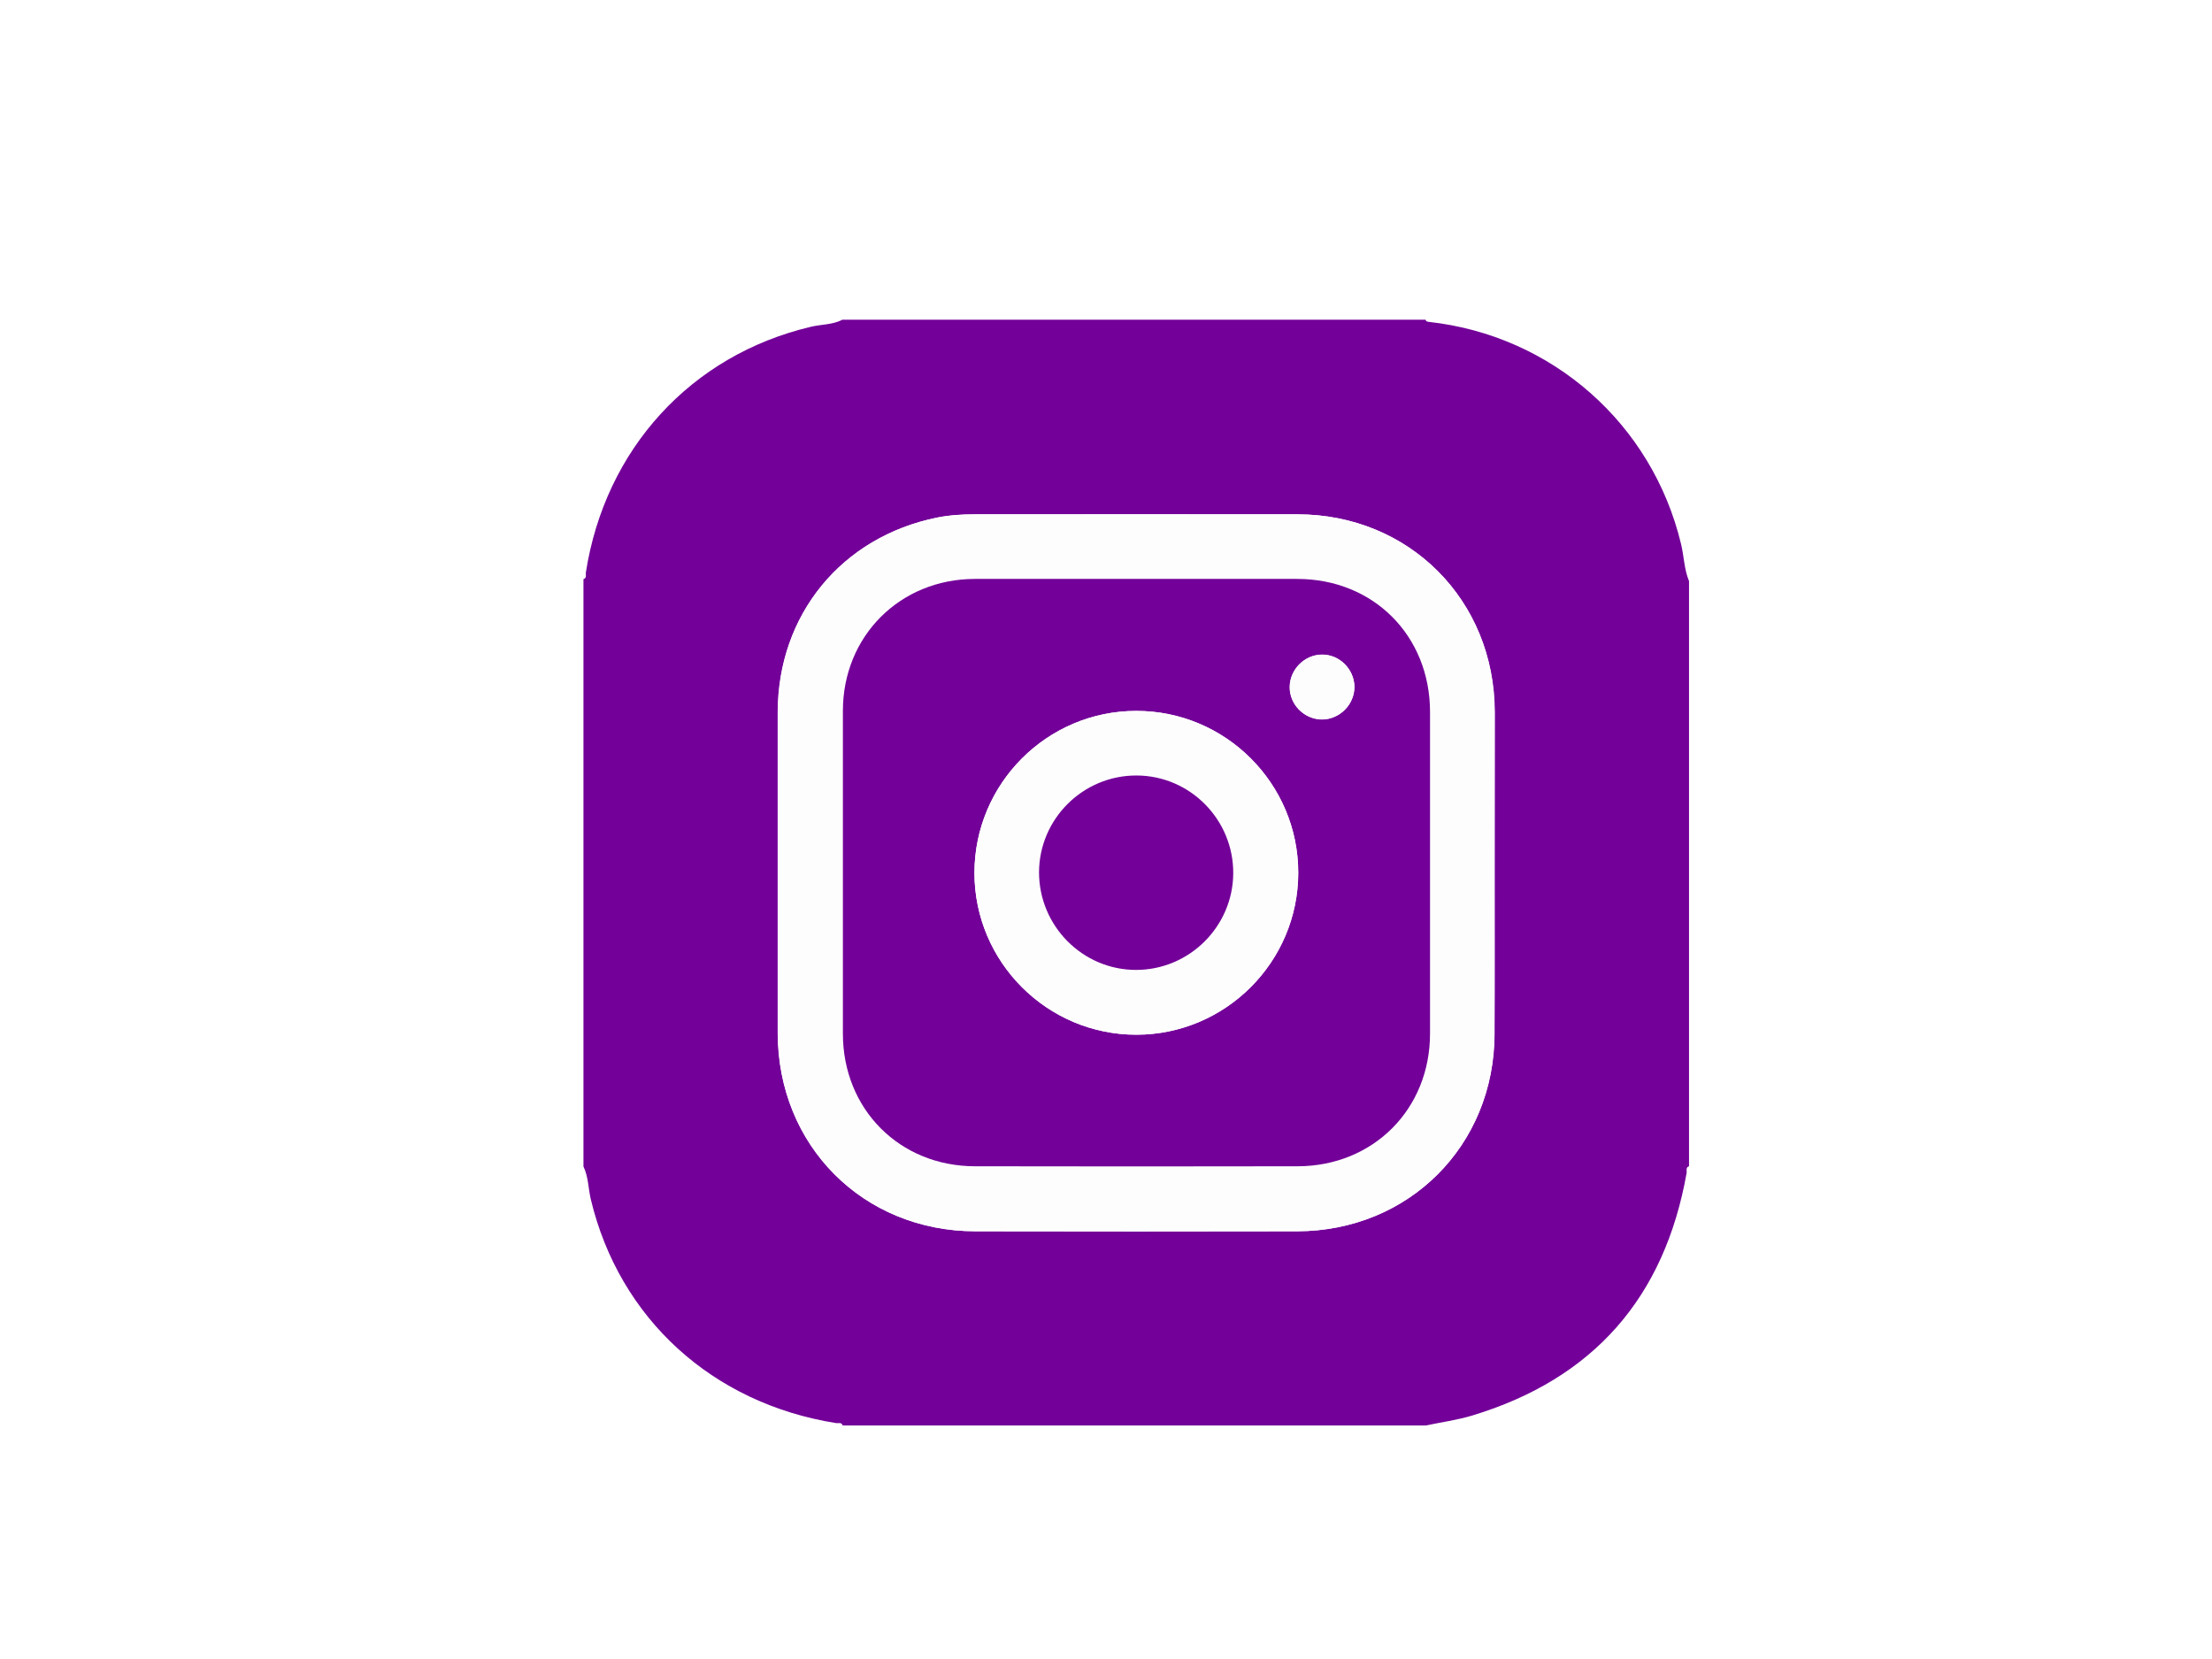
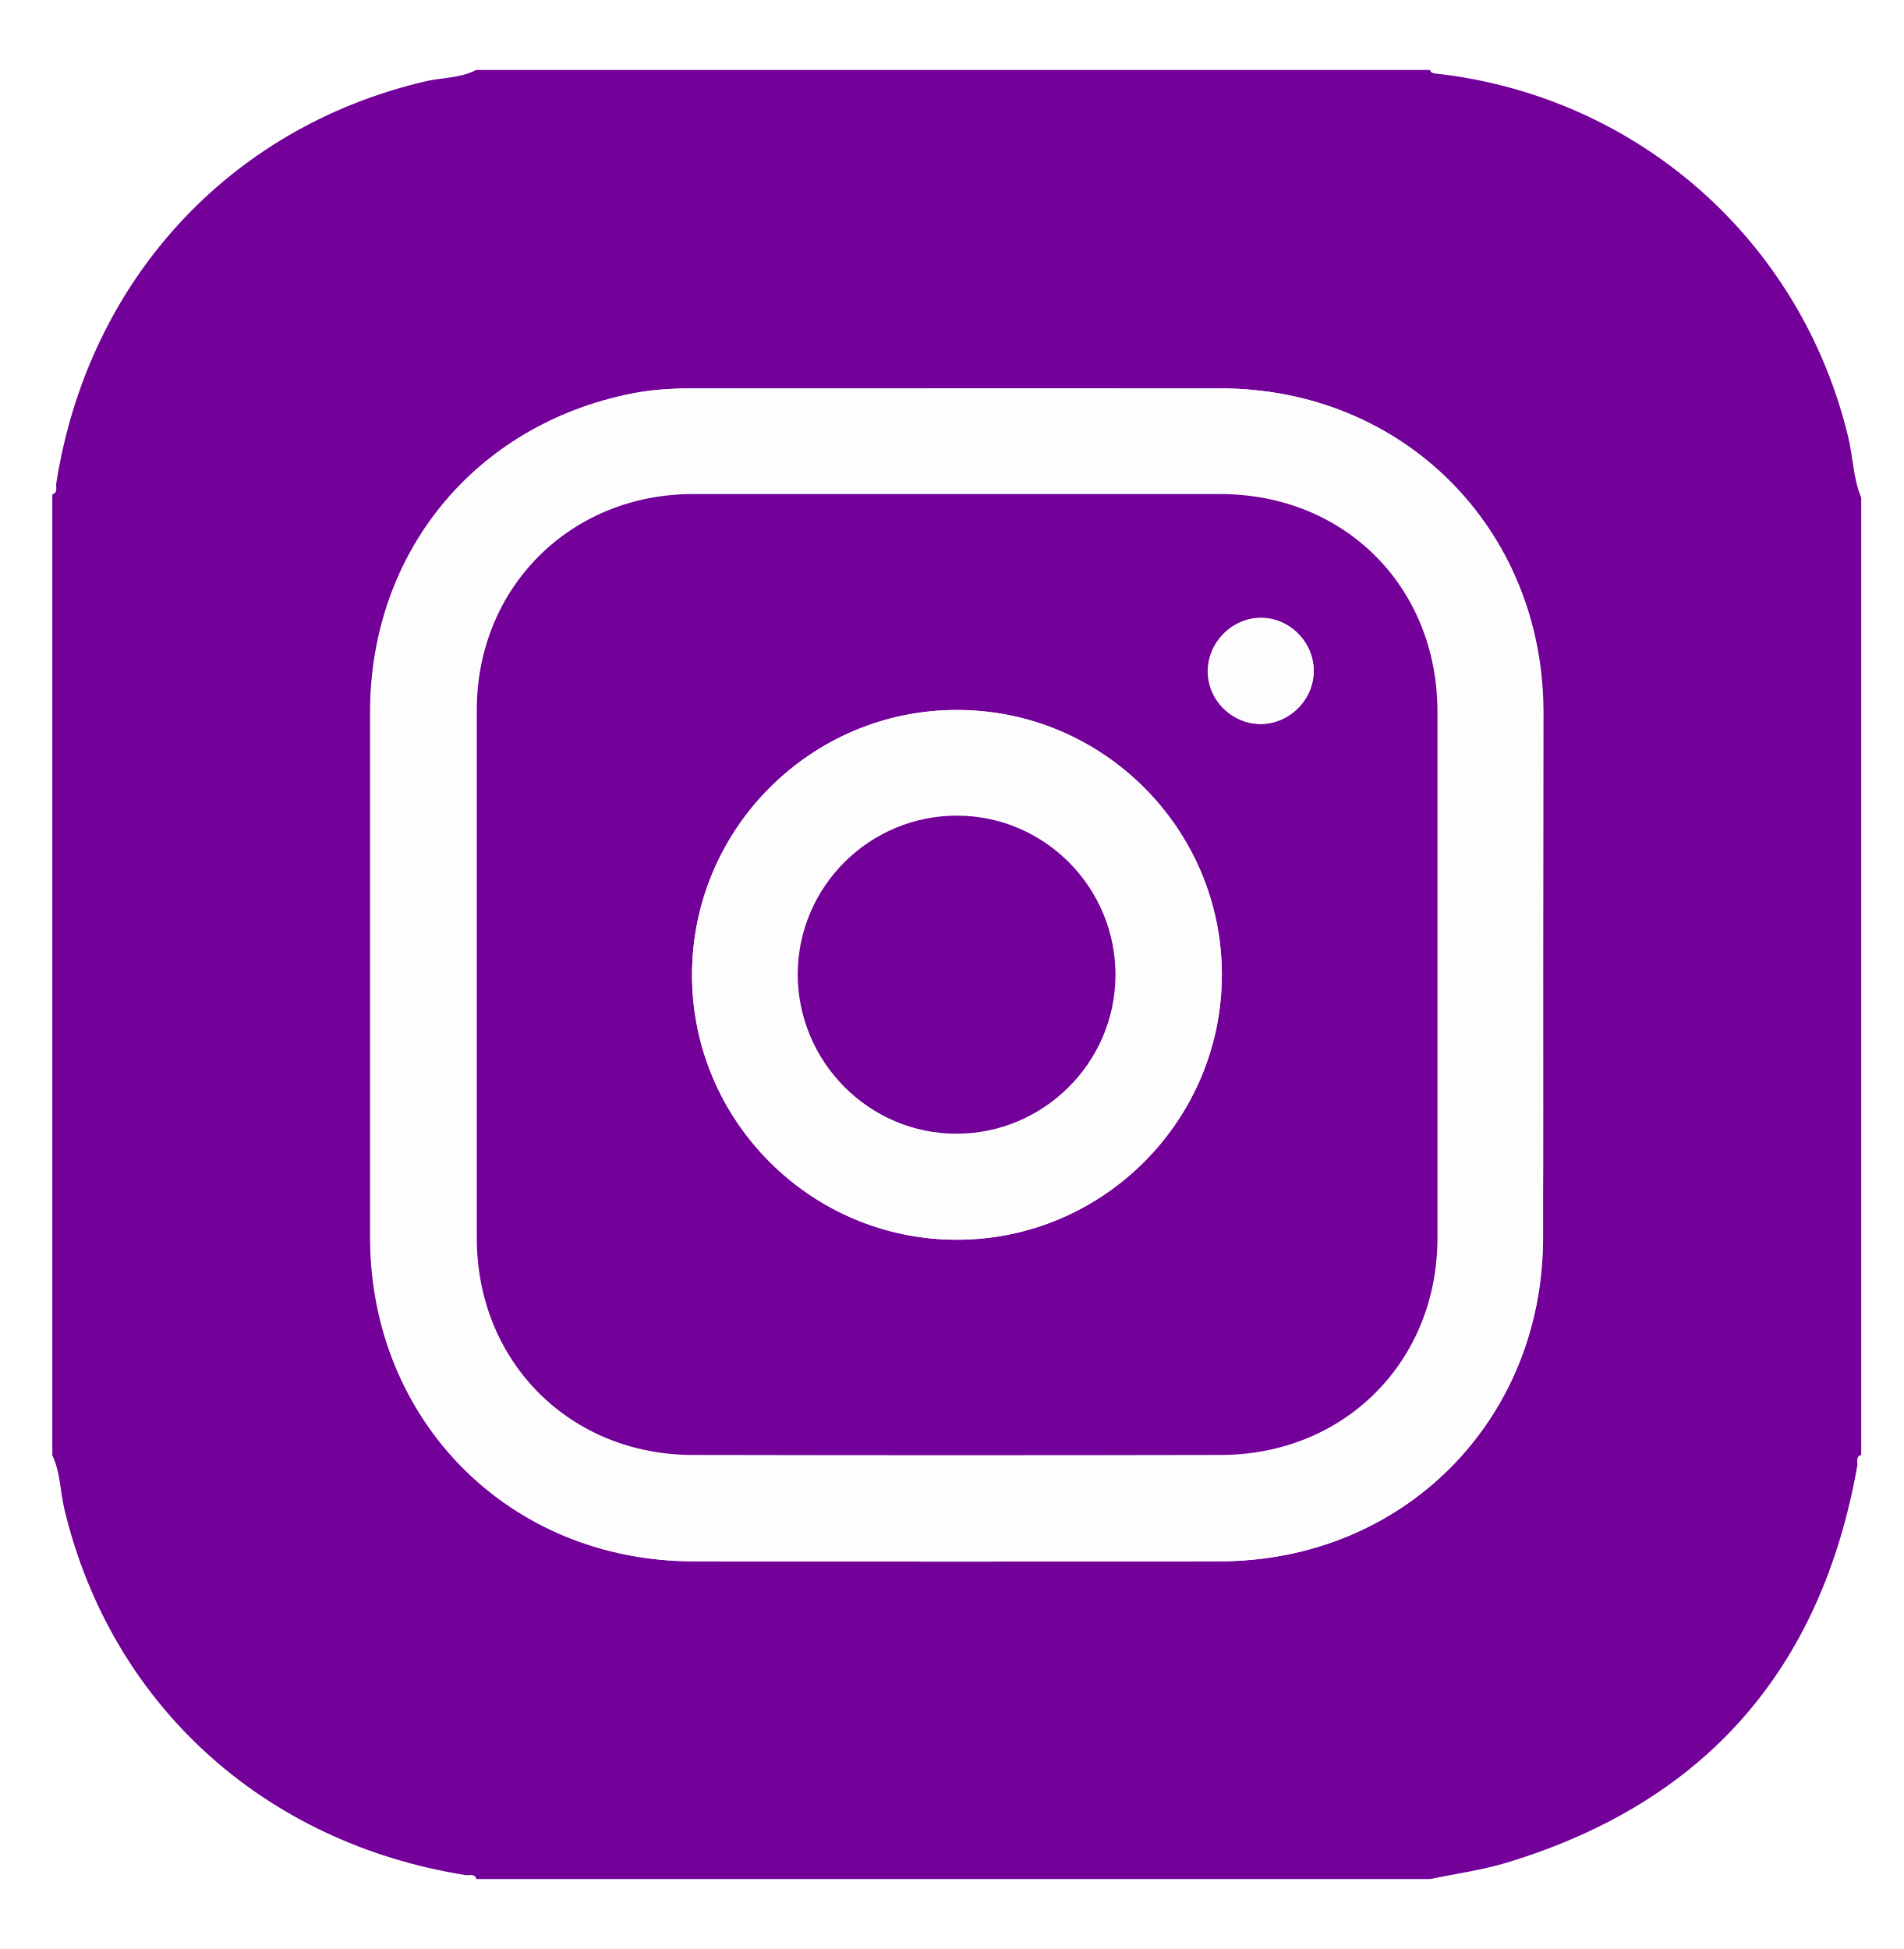
- <svg xmlns="http://www.w3.org/2000/svg" version="1.1" id="Layer_1" x="0px" y="0px" viewBox="0 0 1024 768" style="enable-background:new 0 0 1024 768;" xml:space="preserve">
+ <svg xmlns="http://www.w3.org/2000/svg" version="1.1" id="Layer_1" x="0px" y="0px" viewBox="0 0 538.5 551.5" style="enable-background:new 0 0 538.5 551.5;" xml:space="preserve">
  <style type="text/css">
	.st0{fill:#730099;}
	.st1{fill:#FDFDFD;}
</style>
-   <path class="st0" d="M660,659.9c-90,0-179.9,0-269.9,0c-0.5-1.6-1.9-1-3-1.1c-57.3-9.1-100.4-48.4-113.6-103.6  c-1.2-5.1-1.1-10.4-3.4-15.2c0-90.6,0-181.3,0-271.9c1.6-0.5,1-1.9,1.1-3c8.9-57.2,48.7-100.7,104.1-113.8  c4.9-1.2,10.1-0.9,14.7-3.3c90,0,179.9,0,269.9,0c0.2,0.8,0.8,0.9,1.5,1c57.1,6.3,103.4,47.1,116.8,102.8c1.4,5.7,1.4,11.7,3.7,17.2  c0,90.3,0,180.6,0,270.9c-1.6,0.5-1,1.9-1.1,3c-10.2,57.7-43.1,95.4-99.3,112.4C674.5,657.4,667.1,658.4,660,659.9z M691.9,404.1  c0-24.8,0-49.6,0-74.5c-0.1-51.8-39.6-91.5-91.3-91.5c-49.8-0.1-99.6,0-149.4,0c-5.9,0-11.7,0.4-17.4,1.5  c-44.2,8.9-73.8,45-73.8,90.2c0,49.5,0,99,0,148.4c0,52.1,39.5,91.8,91.5,91.8c49.6,0.1,99.3,0.1,148.9,0  c51.8-0.1,91.3-39.6,91.4-91.4C692,453.7,691.9,428.9,691.9,404.1z" />
-   <path class="st1" d="M691.9,404.1c0,24.8,0,49.6,0,74.5c-0.1,51.7-39.7,91.3-91.4,91.4c-49.6,0.1-99.3,0.1-148.9,0  c-52-0.1-91.5-39.7-91.5-91.8c0-49.5,0-99,0-148.4c0-45.2,29.6-81.2,73.8-90.2c5.7-1.2,11.5-1.5,17.4-1.5c49.8,0,99.6,0,149.4,0  c51.7,0.1,91.2,39.7,91.3,91.5C692,354.4,691.9,379.3,691.9,404.1z M526,268c-25,0-50,0-75,0c-34.6,0.1-60.9,26.5-61,61.1  c0,49.8,0,99.6,0,149.4c0,34.9,26.3,61.3,61.2,61.4c49.8,0.1,99.6,0.1,149.4,0c34.9,0,61.2-26.4,61.2-61.4c0-49.6,0-99.3,0-148.9  c0-35.3-26.2-61.5-61.5-61.6C575.6,268,550.8,268,526,268z" />
-   <path class="st0" d="M526,268c24.8,0,49.6,0,74.5,0c35.3,0,61.5,26.3,61.5,61.6c0,49.6,0,99.3,0,148.9c0,35-26.3,61.3-61.2,61.4  c-49.8,0.1-99.6,0.1-149.4,0c-34.9,0-61.2-26.4-61.2-61.4c0-49.8,0-99.6,0-149.4c0-34.6,26.4-61,61-61.1C476,268,501,268,526,268z   M601,404c0-41.3-33.7-74.9-75-74.9s-74.9,33.7-74.9,75s33.7,75,75,74.9C567.3,478.9,601,445.3,601,404z M627,317.9  c-0.1-8.1-6.9-14.9-15-14.8c-8.1,0-14.9,6.8-15,14.9c-0.1,8.3,6.9,15.2,15.2,15.1C620.3,332.9,627,326,627,317.9z" />
-   <path class="st1" d="M601,404c0,41.3-33.6,75-74.9,75c-41.3,0-75-33.7-75-74.9c0-41.3,33.6-75,74.9-75C567.3,329,601,362.7,601,404z   M481,403.8c0,24.9,20.2,45.2,45,45.2c24.6,0,44.8-20,45-44.6c0.2-24.9-19.9-45.3-44.7-45.4C501.4,358.9,481.1,379,481,403.8z" />
-   <path class="st1" d="M627,317.9c0.1,8.1-6.6,15-14.7,15.1c-8.3,0.1-15.3-6.8-15.2-15.1c0.1-8.1,6.9-14.9,15-14.9  C620.1,303,626.9,309.8,627,317.9z" />
-   <path class="st0" d="M481,403.8c0.1-24.8,20.4-44.9,45.2-44.8c24.8,0.1,44.9,20.5,44.7,45.4c-0.2,24.6-20.4,44.6-45,44.6  C501.2,449,481,428.7,481,403.8z" />
+   <path class="st0" d="M404.7,531.7c-90,0-179.9,0-269.9,0c-0.5-1.6-1.9-1-3-1.1C74.5,521.5,31.4,482.2,18.2,427  c-1.2-5.1-1.1-10.4-3.4-15.2c0-90.6,0-181.3,0-271.9c1.6-0.5,1-1.9,1.1-3C24.8,79.7,64.6,36.2,120,23.1c4.9-1.2,10.1-0.9,14.7-3.3  c90,0,179.9,0,269.9,0c0.2,0.8,0.8,0.9,1.5,1c57.1,6.3,103.4,47.1,116.8,102.8c1.4,5.7,1.4,11.7,3.7,17.2c0,90.3,0,180.6,0,270.9  c-1.6,0.5-1,1.9-1.1,3c-10.2,57.7-43.1,95.4-99.3,112.4C419.2,529.2,411.8,530.2,404.7,531.7z M436.6,275.9c0-24.8,0-49.6,0-74.5  c-0.1-51.8-39.6-91.5-91.3-91.5c-49.8-0.1-99.6,0-149.4,0c-5.9,0-11.7,0.4-17.4,1.5c-44.2,8.9-73.8,45-73.8,90.2  c0,49.5,0,99,0,148.4c0,52.1,39.5,91.8,91.5,91.8c49.6,0.1,99.3,0.1,148.9,0c51.8-0.1,91.3-39.6,91.4-91.4  C436.7,325.5,436.6,300.7,436.6,275.9z" />
+   <path class="st1" d="M436.6,275.9c0,24.8,0,49.6,0,74.5c-0.1,51.7-39.7,91.3-91.4,91.4c-49.6,0.1-99.3,0.1-148.9,0  c-52-0.1-91.5-39.7-91.5-91.8c0-49.5,0-99,0-148.4c0-45.2,29.6-81.2,73.8-90.2c5.7-1.2,11.5-1.5,17.4-1.5c49.8,0,99.6,0,149.4,0  c51.7,0.1,91.2,39.7,91.3,91.5C436.7,226.2,436.6,251.1,436.6,275.9z M270.7,139.8c-25,0-50,0-75,0c-34.6,0.1-60.9,26.5-61,61.1  c0,49.8,0,99.6,0,149.4c0,34.9,26.3,61.3,61.2,61.4c49.8,0.1,99.6,0.1,149.4,0c34.9,0,61.2-26.4,61.2-61.4c0-49.6,0-99.3,0-148.9  c0-35.3-26.2-61.5-61.5-61.6C320.3,139.8,295.5,139.8,270.7,139.8z" />
+   <path class="st0" d="M270.7,139.8c24.8,0,49.6,0,74.5,0c35.3,0,61.5,26.3,61.5,61.6c0,49.6,0,99.3,0,148.9c0,35-26.3,61.3-61.2,61.4  c-49.8,0.1-99.6,0.1-149.4,0c-34.9,0-61.2-26.4-61.2-61.4c0-49.8,0-99.6,0-149.4c0-34.6,26.4-61,61-61.1  C220.7,139.8,245.7,139.8,270.7,139.8z M345.7,275.8c0-41.3-33.7-74.9-75-74.9s-74.9,33.7-74.9,75s33.7,75,75,74.9  C312,350.7,345.7,317.1,345.7,275.8z M371.7,189.7c-0.1-8.1-6.9-14.9-15-14.8c-8.1,0-14.9,6.8-15,14.9c-0.1,8.3,6.9,15.2,15.2,15.1  C365,204.7,371.7,197.8,371.7,189.7z" />
+   <path class="st1" d="M345.7,275.8c0,41.3-33.6,75-74.9,75c-41.3,0-75-33.7-75-74.9c0-41.3,33.6-75,74.9-75  C312,200.8,345.7,234.5,345.7,275.8z M225.7,275.6c0,24.9,20.2,45.2,45,45.2c24.6,0,44.8-20,45-44.6c0.2-24.9-19.9-45.3-44.7-45.4  C246.1,230.7,225.8,250.8,225.7,275.6z" />
+   <path class="st1" d="M371.7,189.7c0.1,8.1-6.6,15-14.7,15.1c-8.3,0.1-15.3-6.8-15.2-15.1c0.1-8.1,6.9-14.9,15-14.9  C364.8,174.8,371.6,181.6,371.7,189.7z" />
+   <path class="st0" d="M225.7,275.6c0.1-24.8,20.4-44.9,45.2-44.8c24.8,0.1,44.9,20.5,44.7,45.4c-0.2,24.6-20.4,44.6-45,44.6  C245.9,320.8,225.7,300.5,225.7,275.6z" />
</svg>
